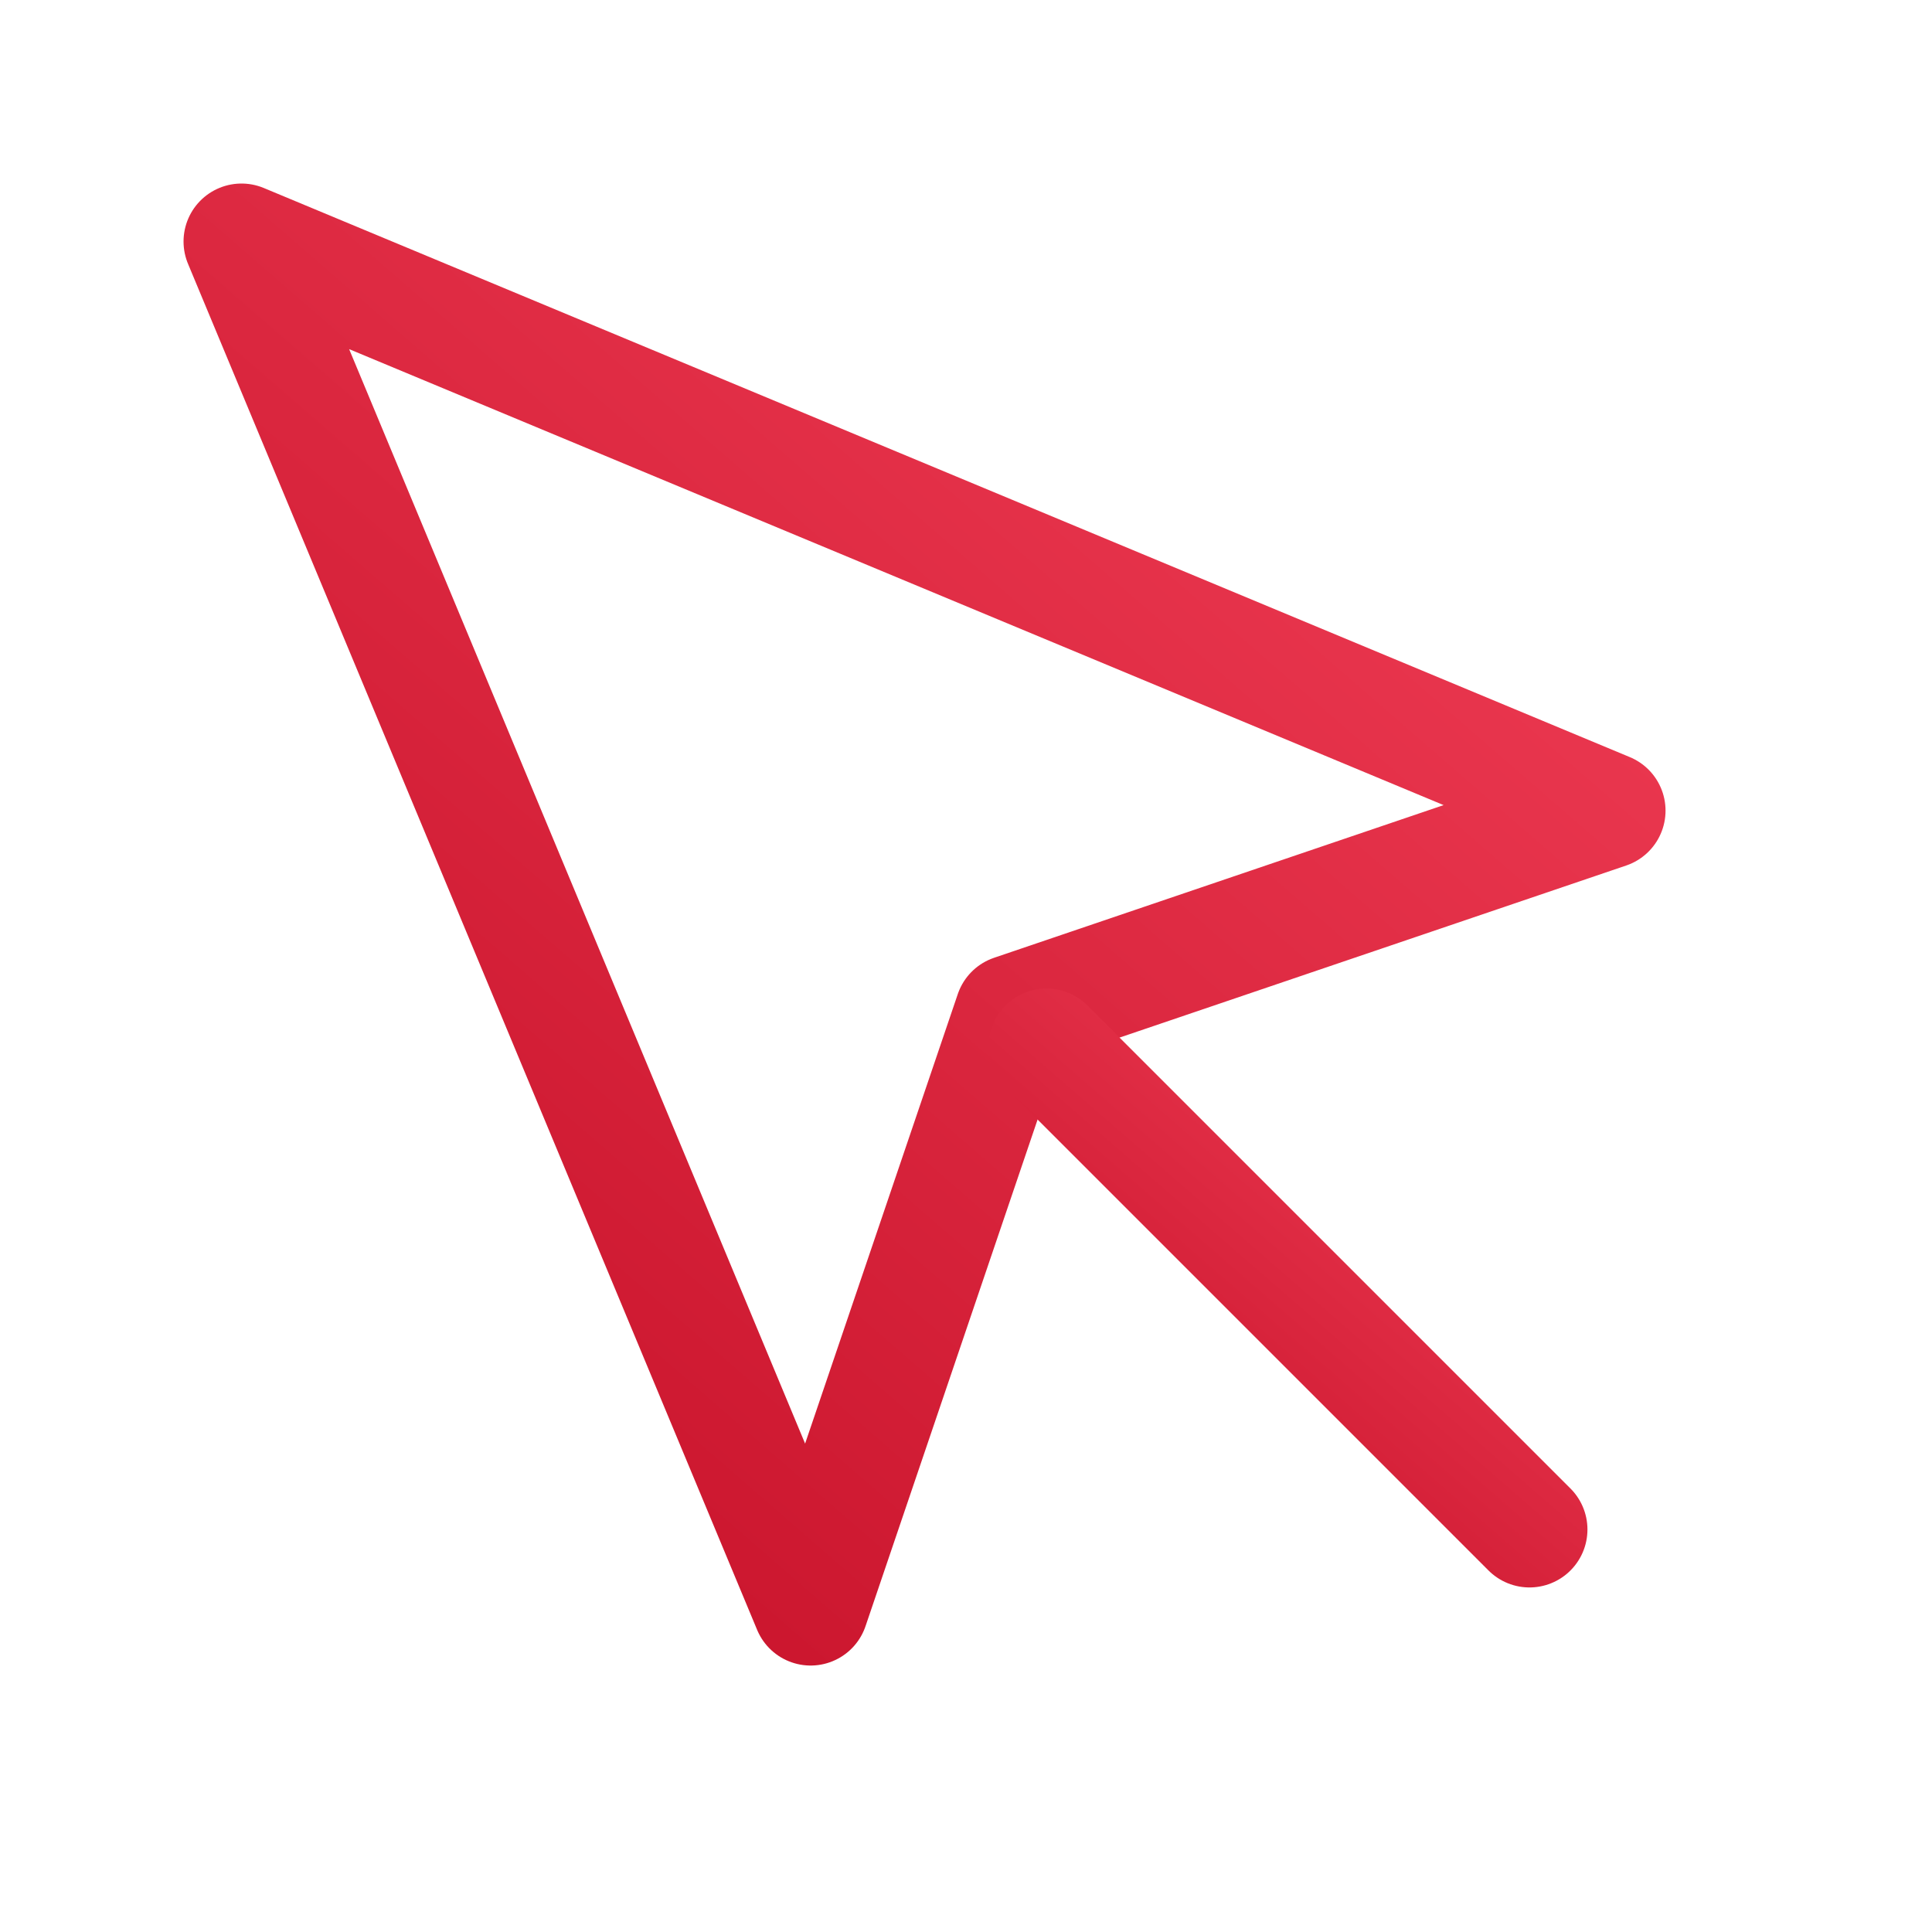
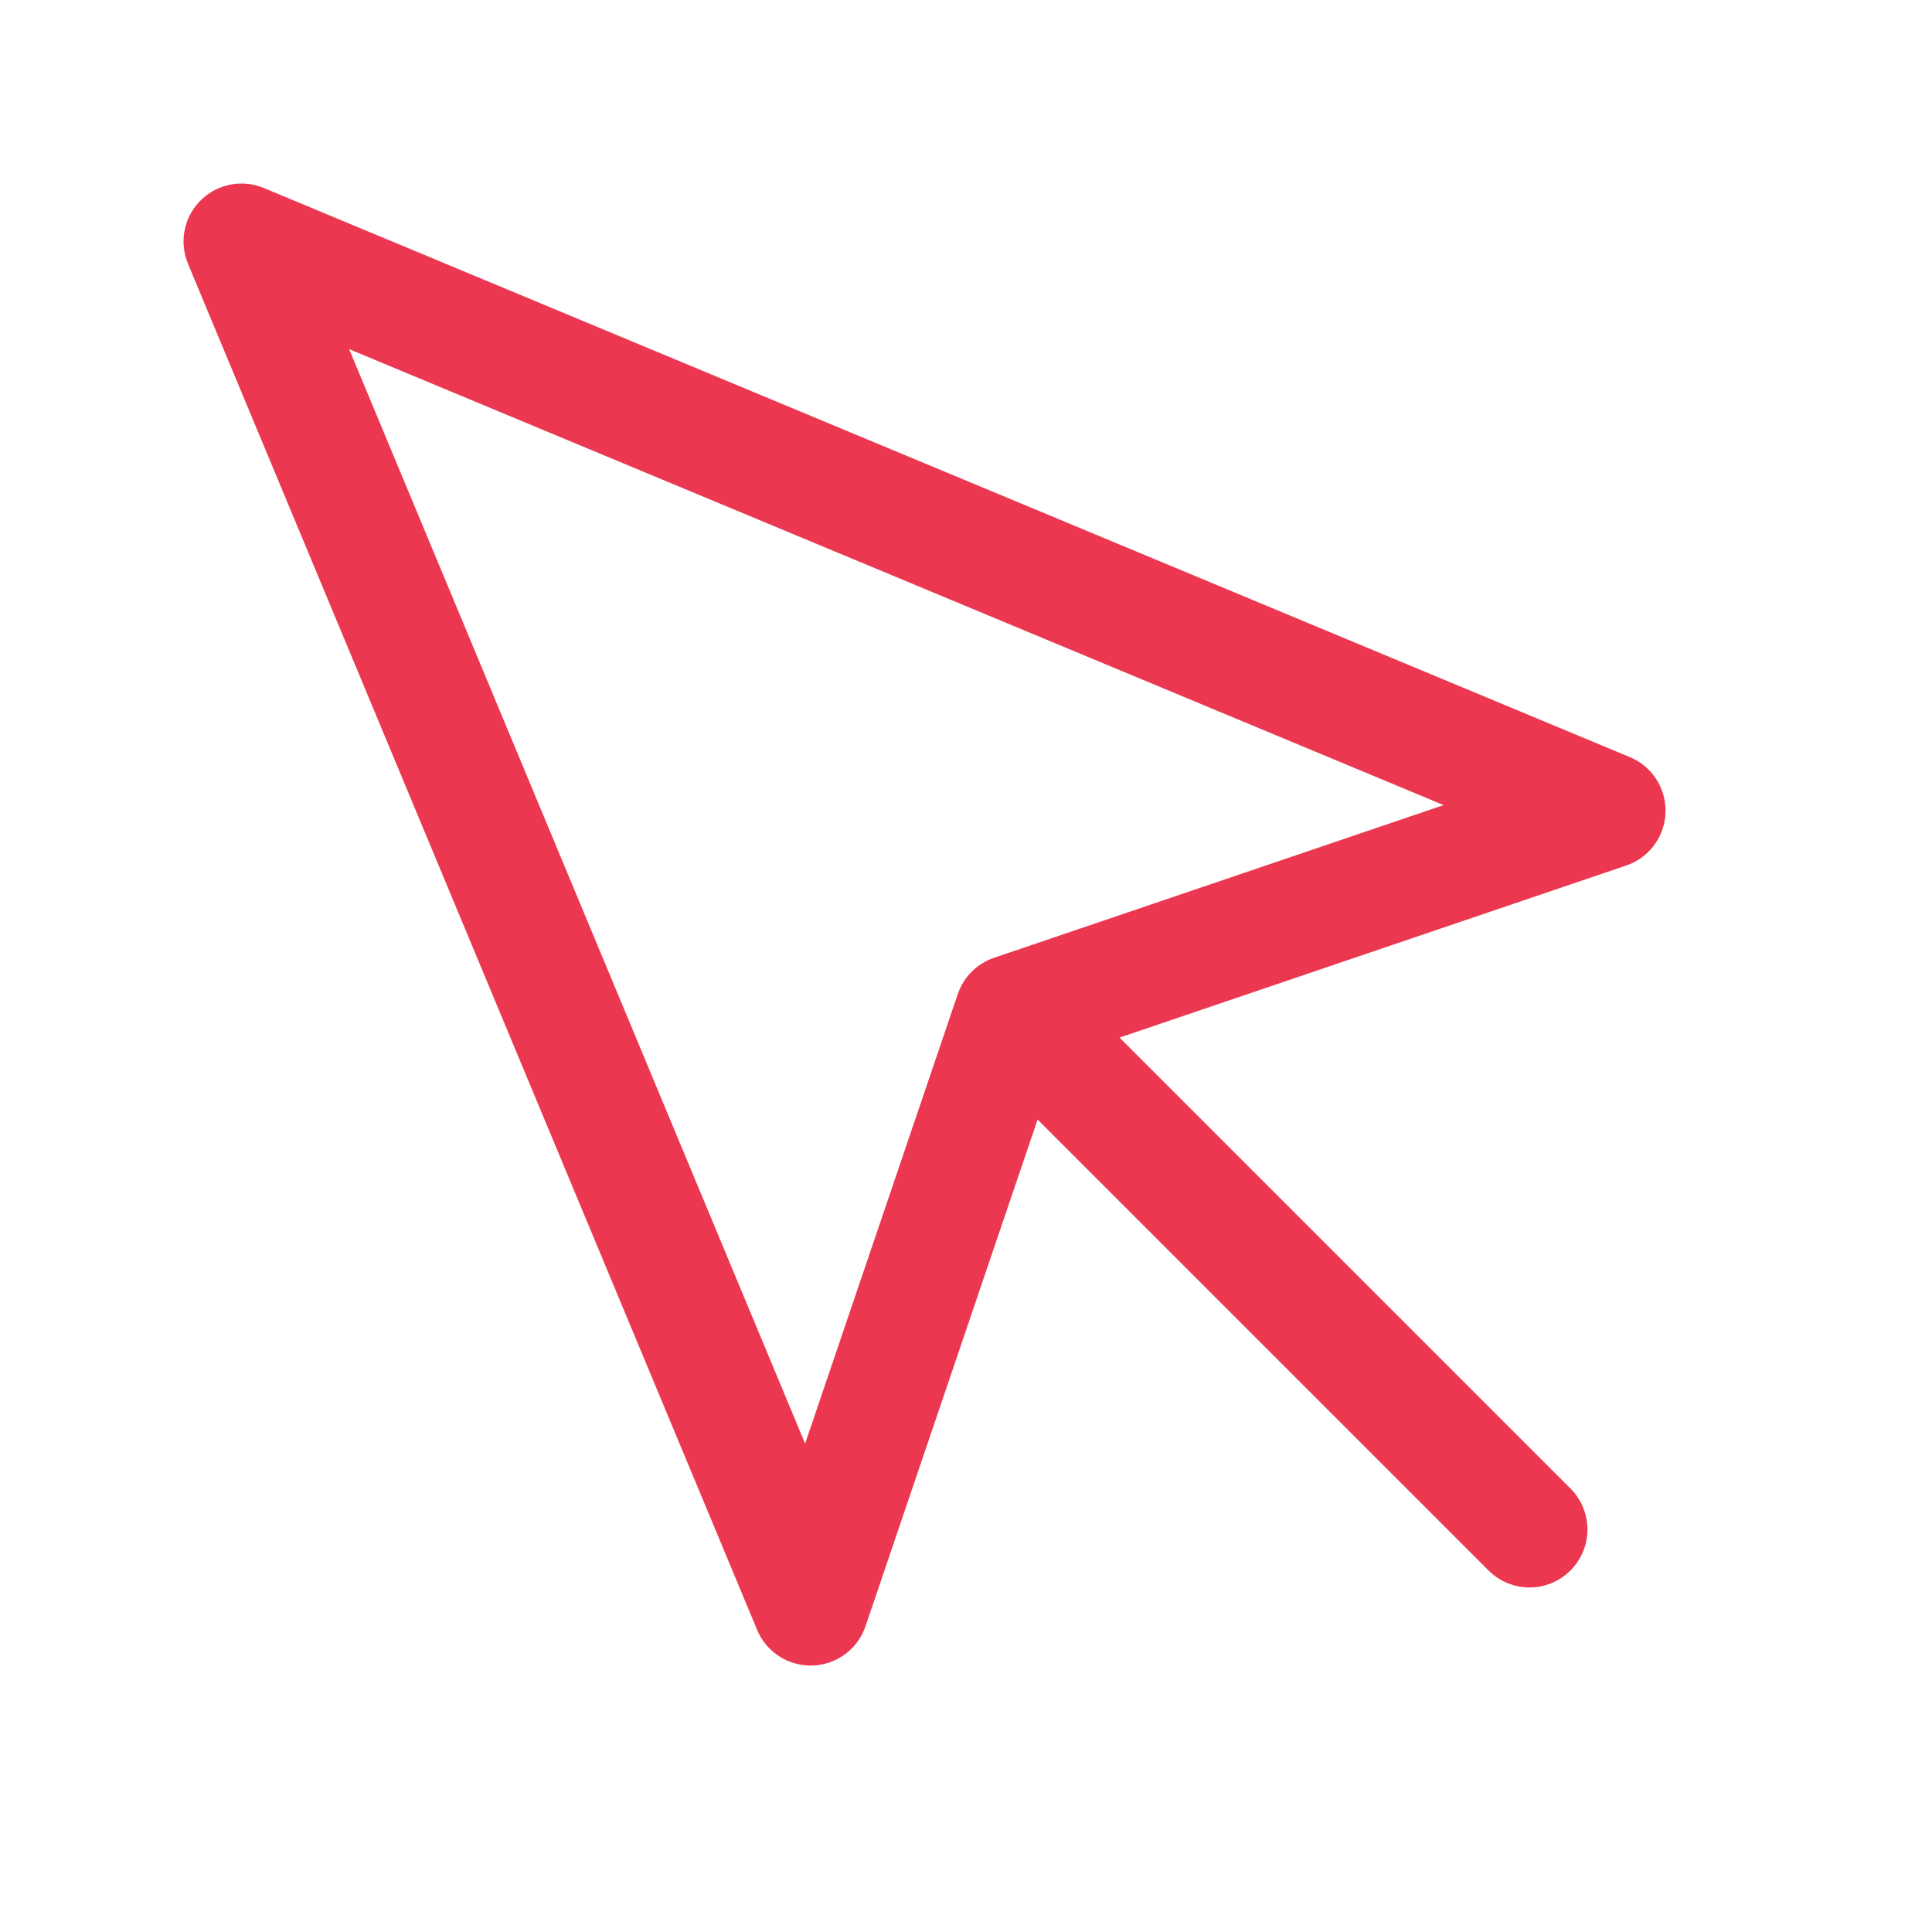
<svg xmlns="http://www.w3.org/2000/svg" width="50" height="50" viewBox="0 0 50 50" fill="none">
  <path d="M6.25 6.25L20.979 41.604L26.208 26.208L41.604 20.979L6.25 6.25Z" stroke="url(#paint0_linear_1319_83)" stroke-width="3" stroke-linecap="round" stroke-linejoin="round" />
  <path d="M27.083 27.083L39.583 39.583" stroke="url(#paint1_linear_1319_83)" stroke-width="3" stroke-linecap="round" stroke-linejoin="round" />
  <defs>
    <linearGradient id="paint0_linear_1319_83" x1="36.124" y1="11.023" x2="12.967" y2="37.715" gradientUnits="userSpaceOnUse">
      <stop stop-color="#EB3850" />
-       <stop offset="1" stop-color="#CB162E" />
+       <stop offset="1" stop-color="#eb3850" />
    </linearGradient>
    <linearGradient id="paint1_linear_1319_83" x1="37.646" y1="28.771" x2="29.458" y2="38.208" gradientUnits="userSpaceOnUse">
      <stop stop-color="#EB3850" />
-       <stop offset="1" stop-color="#CB162E" />
+       <stop offset="1" stop-color="#eb3850" />
    </linearGradient>
  </defs>
</svg>
